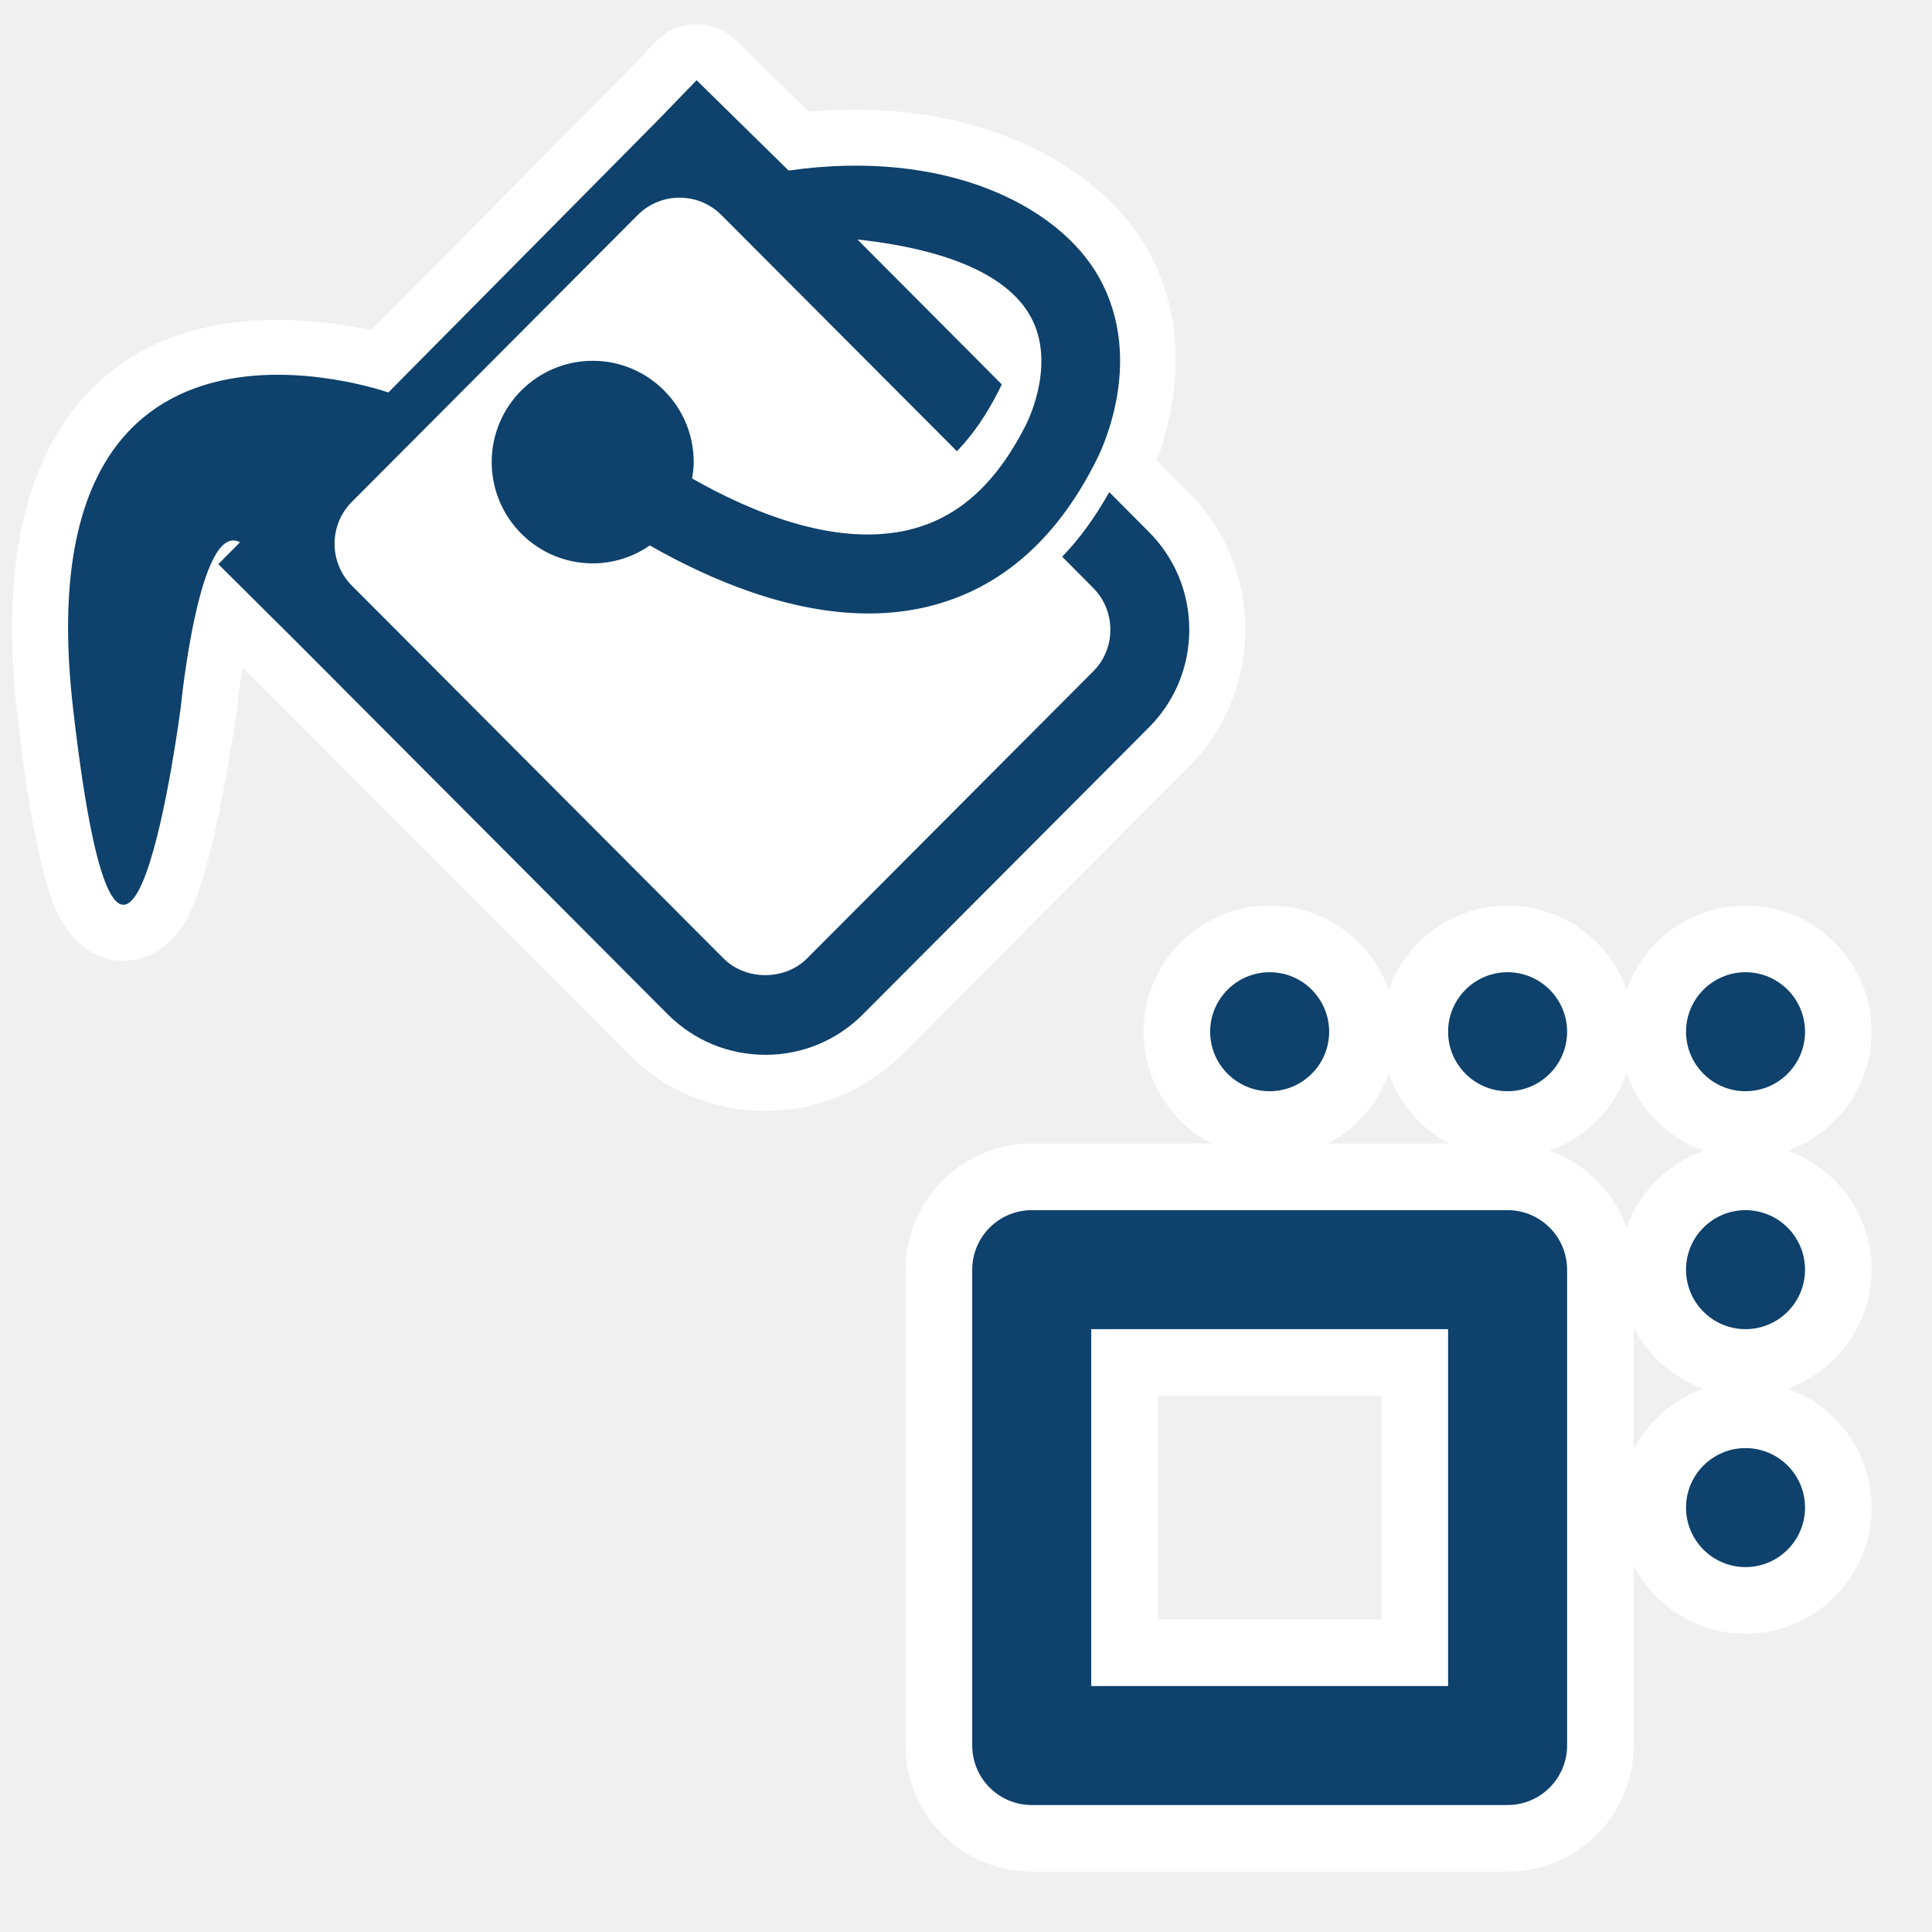
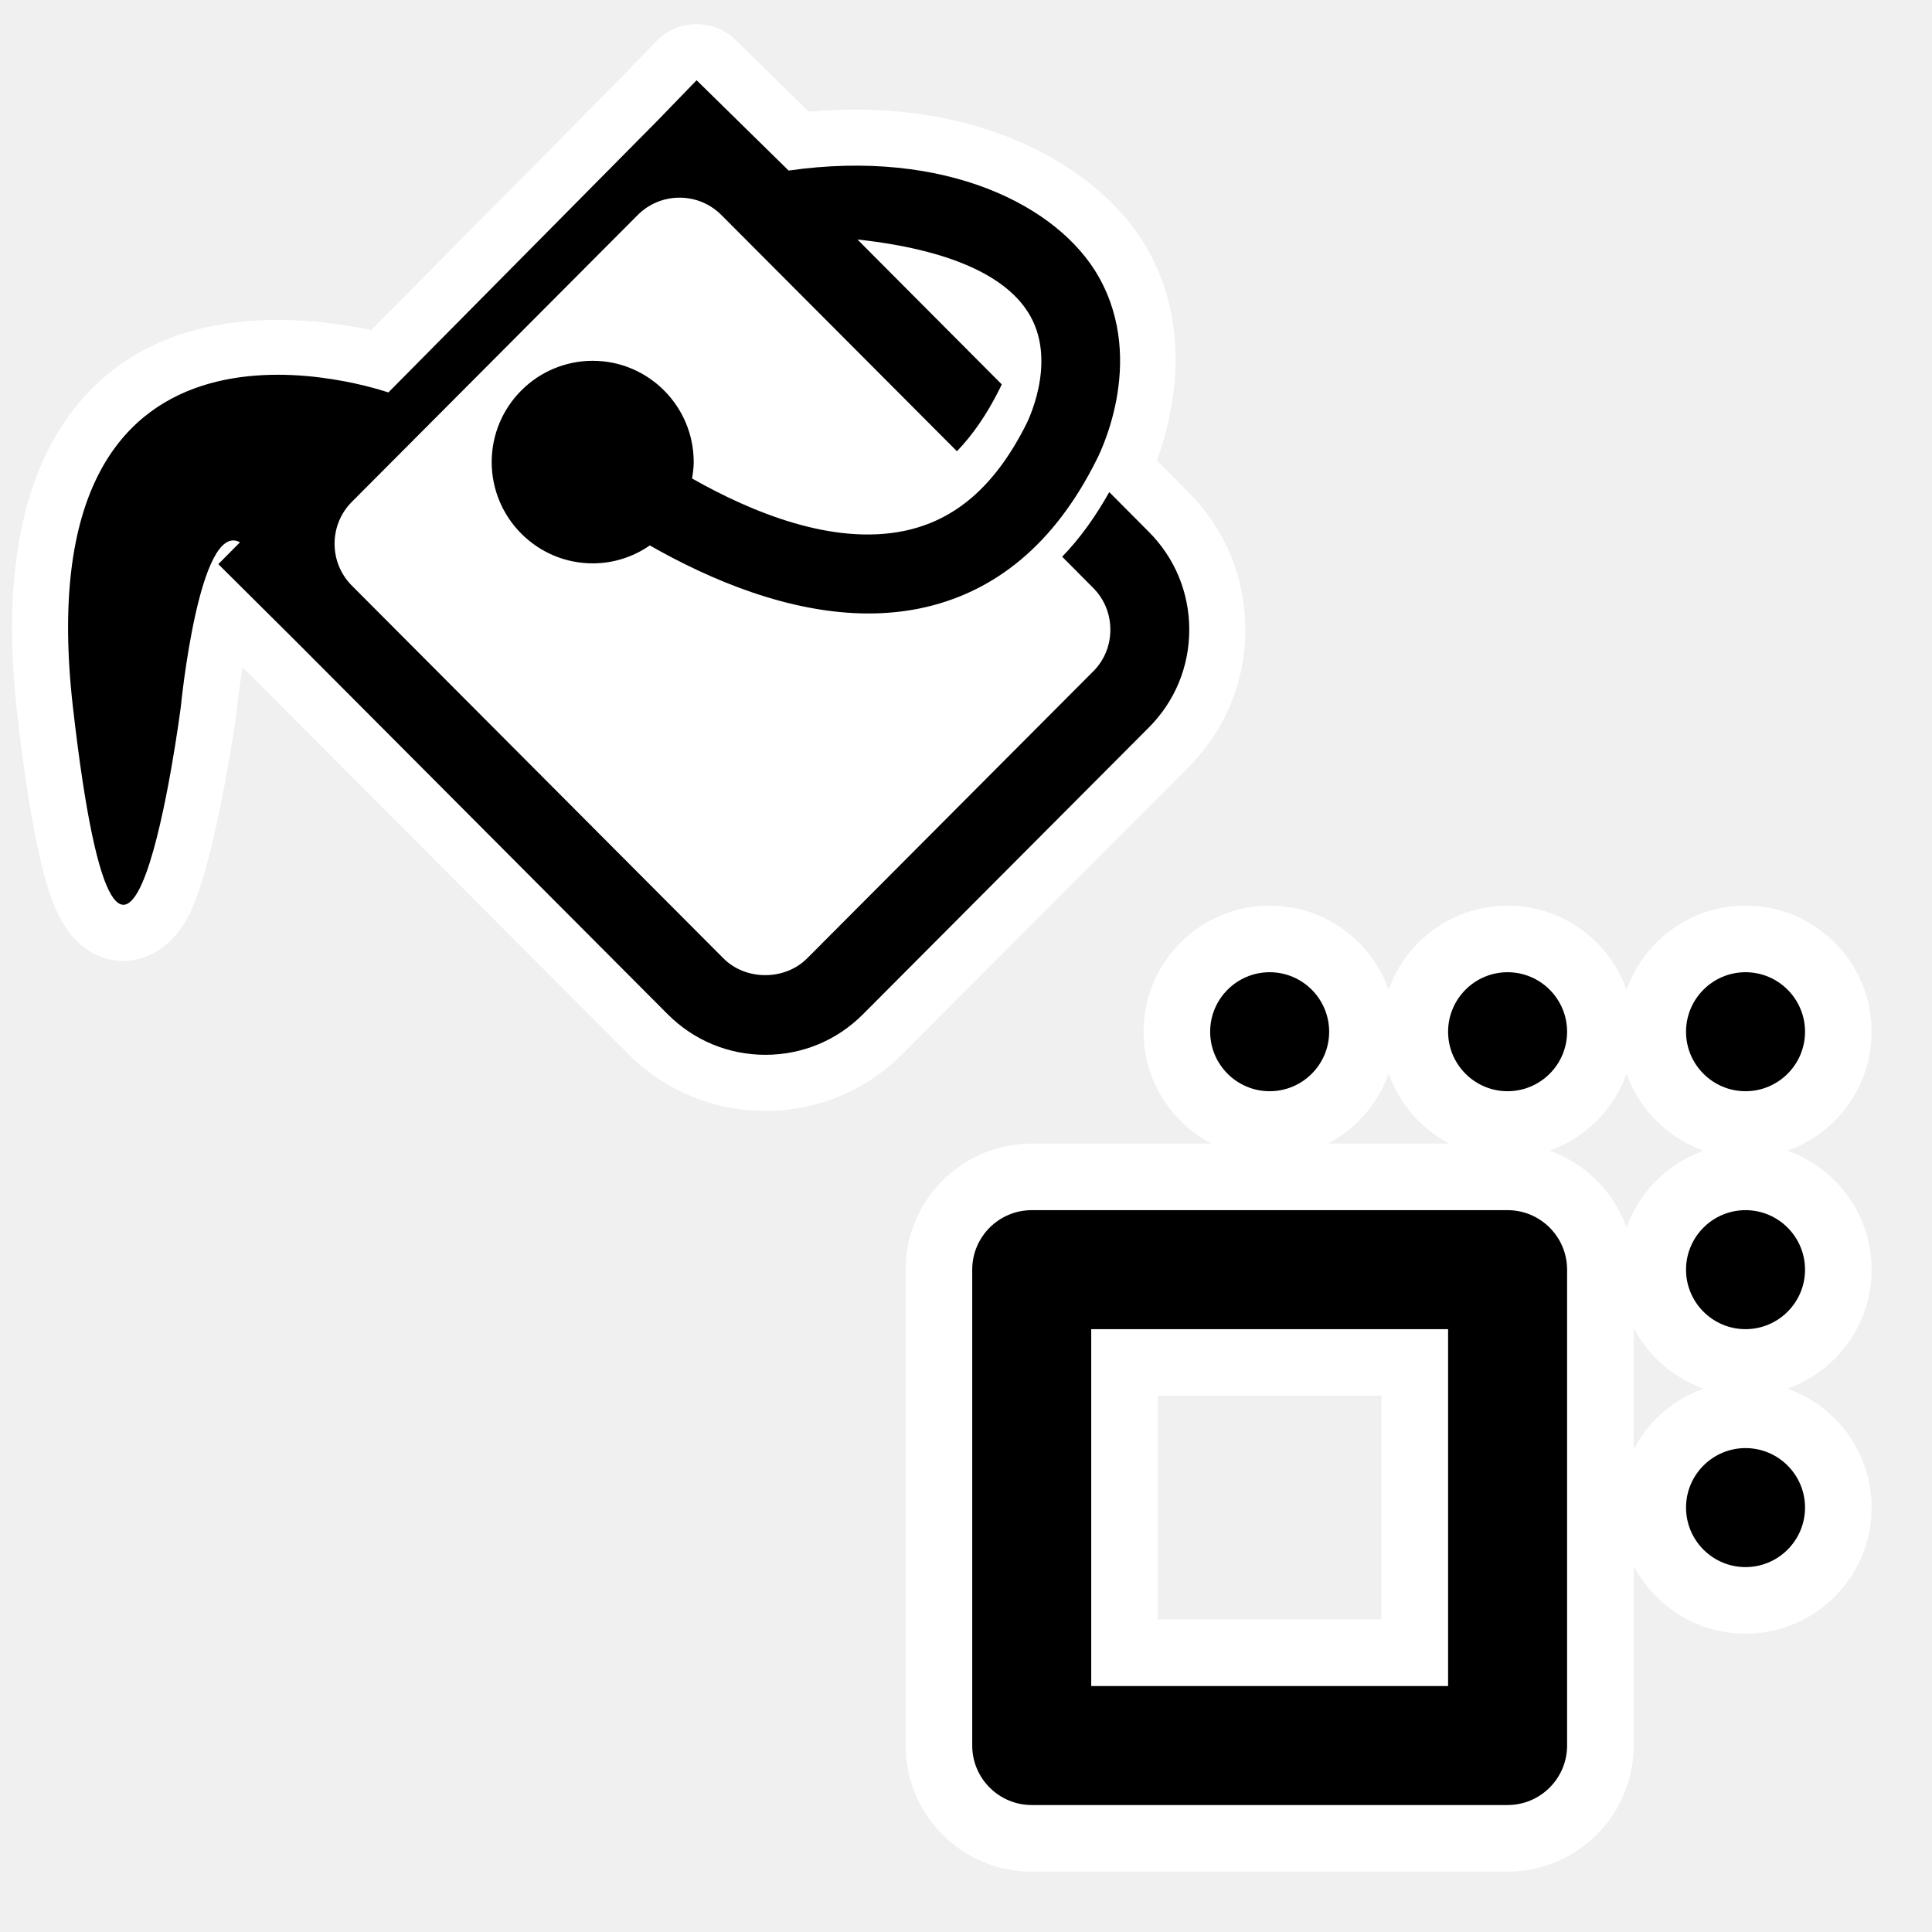
<svg xmlns="http://www.w3.org/2000/svg" width="100%" height="100%" viewBox="0 0 32 32" version="1.1" xml:space="preserve" style="fill-rule:evenodd;clip-rule:evenodd;stroke-linejoin:round;stroke-miterlimit:2;">
  <g id="swap-front-back">
    <g>
      <path d="M28.911,19.177C30.064,19.177 31,18.241 31,17.089C31,15.936 30.064,15 28.911,15C27.759,15 26.823,15.936 26.823,17.089C26.823,18.241 27.759,19.177 28.911,19.177Z" style="fill:#fff;" />
-       <path d="M28.911,18.074C28.368,18.074 27.926,17.632 27.926,17.089C27.926,16.545 28.368,16.103 28.911,16.103C29.455,16.103 29.897,16.545 29.897,17.089C29.897,17.632 29.455,18.074 28.911,18.074Z" style="fill:#0e416c;fill-rule:nonzero;" />
+       <path d="M28.911,18.074C28.368,18.074 27.926,17.632 27.926,17.089C27.926,16.545 28.368,16.103 28.911,16.103C29.455,16.103 29.897,16.545 29.897,17.089C29.897,17.632 29.455,18.074 28.911,18.074Z" style="fill:#000;fill-rule:nonzero;" />
    </g>
    <g>
      <path d="M28.911,23.118C30.064,23.118 31,22.182 31,21.03C31,19.877 30.064,18.941 28.911,18.941C27.759,18.941 26.823,19.877 26.823,21.03C26.823,22.182 27.759,23.118 28.911,23.118Z" style="fill:#fff;" />
-       <path d="M28.911,22.015C28.368,22.015 27.926,21.573 27.926,21.03C27.926,20.486 28.368,20.044 28.911,20.044C29.455,20.044 29.897,20.486 29.897,21.03C29.897,21.573 29.455,22.015 28.911,22.015Z" style="fill:#0e416c;fill-rule:nonzero;" />
+       <path d="M28.911,22.015C28.368,22.015 27.926,21.573 27.926,21.03C27.926,20.486 28.368,20.044 28.911,20.044C29.455,20.044 29.897,20.486 29.897,21.03C29.897,21.573 29.455,22.015 28.911,22.015Z" style="fill:#000;fill-rule:nonzero;" />
    </g>
    <g>
      <path d="M28.911,27.059C30.064,27.059 31,26.123 31,24.97C31,23.818 30.064,22.882 28.911,22.882C27.759,22.882 26.823,23.818 26.823,24.97C26.823,26.123 27.759,27.059 28.911,27.059Z" style="fill:#fff;" />
-       <path d="M28.911,25.956C28.368,25.956 27.926,25.514 27.926,24.97C27.926,24.427 28.368,23.985 28.911,23.985C29.455,23.985 29.897,24.427 29.897,24.97C29.897,25.514 29.455,25.956 28.911,25.956Z" style="fill:#0e416c;fill-rule:nonzero;" />
+       <path d="M28.911,25.956C28.368,25.956 27.926,25.514 27.926,24.97C27.926,24.427 28.368,23.985 28.911,23.985C29.455,23.985 29.897,24.427 29.897,24.97C29.897,25.514 29.455,25.956 28.911,25.956Z" style="fill:#000;fill-rule:nonzero;" />
    </g>
    <g>
      <path d="M24.97,19.177C26.123,19.177 27.059,18.241 27.059,17.089C27.059,15.936 26.123,15 24.97,15C23.818,15 22.882,15.936 22.882,17.089C22.882,18.241 23.818,19.177 24.97,19.177Z" style="fill:#fff;" />
-       <path d="M24.97,18.074C24.427,18.074 23.985,17.632 23.985,17.089C23.985,16.545 24.427,16.103 24.97,16.103C25.514,16.103 25.956,16.545 25.956,17.089C25.956,17.632 25.514,18.074 24.97,18.074Z" style="fill:#0e416c;fill-rule:nonzero;" />
+       <path d="M24.97,18.074C24.427,18.074 23.985,17.632 23.985,17.089C23.985,16.545 24.427,16.103 24.97,16.103C25.514,16.103 25.956,16.545 25.956,17.089C25.956,17.632 25.514,18.074 24.97,18.074Z" style="fill:#000;fill-rule:nonzero;" />
    </g>
    <g>
      <path d="M21.03,19.177C22.182,19.177 23.118,18.241 23.118,17.089C23.118,15.936 22.182,15 21.03,15C19.877,15 18.941,15.936 18.941,17.089C18.941,18.241 19.877,19.177 21.03,19.177Z" style="fill:#fff;" />
-       <path d="M21.03,18.074C20.486,18.074 20.044,17.632 20.044,17.089C20.044,16.545 20.486,16.103 21.03,16.103C21.573,16.103 22.015,16.545 22.015,17.089C22.015,17.632 21.573,18.074 21.03,18.074Z" style="fill:#0e416c;fill-rule:nonzero;" />
+       <path d="M21.03,18.074C20.486,18.074 20.044,17.632 20.044,17.089C20.044,16.545 20.486,16.103 21.03,16.103C21.573,16.103 22.015,16.545 22.015,17.089C22.015,17.632 21.573,18.074 21.03,18.074Z" style="fill:#000;fill-rule:nonzero;" />
    </g>
    <g>
      <path d="M15,21.03L15,28.911C15,30.064 15.936,31 17.089,31L24.97,31C26.123,31 27.059,30.064 27.059,28.911L27.059,21.03C27.059,19.877 26.123,18.941 24.97,18.941L17.089,18.941C15.936,18.941 15,19.877 15,21.03ZM19.177,23.118L22.882,23.118C22.882,23.118 22.882,26.823 22.882,26.823C22.882,26.823 19.177,26.823 19.177,26.823L19.177,23.118Z" style="fill:#fff;" />
-       <path d="M16.103,21.03L16.103,28.911C16.103,29.455 16.545,29.897 17.089,29.897L24.97,29.897C25.514,29.897 25.956,29.455 25.956,28.911L25.956,21.03C25.956,20.486 25.514,20.044 24.97,20.044L17.089,20.044C16.545,20.044 16.103,20.486 16.103,21.03ZM18.074,22.015L23.985,22.015L23.985,27.926L18.074,27.926L18.074,22.015Z" style="fill:#0e416c;fill-rule:nonzero;" />
+       <path d="M16.103,21.03L16.103,28.911C16.103,29.455 16.545,29.897 17.089,29.897L24.97,29.897C25.514,29.897 25.956,29.455 25.956,28.911L25.956,21.03C25.956,20.486 25.514,20.044 24.97,20.044L17.089,20.044C16.545,20.044 16.103,20.486 16.103,21.03ZM18.074,22.015L23.985,22.015L23.985,27.926L18.074,27.926L18.074,22.015Z" style="fill:#000;fill-rule:nonzero;" />
    </g>
  </g>
  <g id="paint">
    <path d="M4.017,11.052L4.251,11.284L10.404,17.456C11.011,18.065 11.82,18.4 12.677,18.4C13.537,18.4 14.342,18.065 14.95,17.456L19.686,12.706C20.292,12.098 20.626,11.29 20.626,10.43C20.626,9.57 20.292,8.761 19.685,8.153L19.162,7.628C19.42,6.922 19.769,5.482 19.009,4.133C18.259,2.8 16.251,1.591 13.395,1.851C13.396,1.851 12.189,0.666 12.189,0.666C12.013,0.493 11.774,0.397 11.527,0.4C11.279,0.403 11.043,0.505 10.871,0.683L10.23,1.346L6.148,5.468C5.211,5.267 3.394,5.064 2.03,6.012C0.87,6.818 -0.096,8.463 0.284,11.81C0.284,11.81 0.284,11.81 0.284,11.81C0.475,13.485 0.685,14.454 0.876,14.944C1.055,15.406 1.292,15.633 1.465,15.743C1.715,15.903 1.967,15.94 2.212,15.901C2.488,15.857 2.847,15.671 3.102,15.21C3.556,14.387 3.916,11.823 3.916,11.823C3.917,11.814 3.918,11.804 3.919,11.795C3.919,11.795 3.951,11.47 4.017,11.052Z" style="fill:#fff;" />
-     <path d="M6.433,6.5L10.893,1.995L11.538,1.329L13.062,2.825C15.666,2.453 17.537,3.411 18.2,4.588C19.005,6.018 18.182,7.579 18.157,7.627C17.469,9.002 16.481,9.826 15.218,10.081C14.941,10.136 14.662,10.161 14.385,10.161C13.073,10.161 11.761,9.604 10.763,9.034C10.494,9.221 10.167,9.331 9.817,9.331C8.894,9.331 8.144,8.578 8.144,7.653C8.144,6.728 8.894,5.976 9.817,5.976C10.74,5.976 11.49,6.728 11.49,7.653C11.49,7.745 11.477,7.836 11.463,7.925C12.467,8.495 13.792,9.032 14.964,8.796C15.823,8.622 16.485,8.049 17,7.022C17.004,7.012 17.512,6.026 17.064,5.233C16.687,4.562 15.703,4.13 14.203,3.967L14.436,4.202L16.592,6.366C16.569,6.418 16.552,6.45 16.551,6.452C16.344,6.867 16.11,7.204 15.85,7.474L11.948,3.561C11.763,3.376 11.517,3.274 11.256,3.274C10.995,3.274 10.747,3.376 10.563,3.561L5.828,8.312C5.446,8.694 5.446,9.318 5.828,9.7L11.983,15.874C12.352,16.244 12.998,16.244 13.368,15.874L18.104,11.123C18.29,10.939 18.391,10.693 18.391,10.43C18.391,10.168 18.29,9.92 18.104,9.735L17.593,9.221C17.884,8.921 18.142,8.562 18.373,8.151L19.028,8.809C19.46,9.242 19.698,9.817 19.698,10.43C19.698,11.042 19.46,11.617 19.028,12.05L14.292,16.801C13.861,17.233 13.288,17.471 12.677,17.471C12.067,17.471 11.493,17.233 11.061,16.801L4.907,10.627L3.616,9.344L3.975,8.982C3.297,8.612 2.995,11.705 2.995,11.705C2.995,11.705 2.048,19.087 1.207,11.705C0.403,4.64 5.949,6.339 6.433,6.5Z" style="fill:#0e416c;fill-rule:nonzero;" />
+     <path d="M6.433,6.5L10.893,1.995L11.538,1.329L13.062,2.825C15.666,2.453 17.537,3.411 18.2,4.588C19.005,6.018 18.182,7.579 18.157,7.627C17.469,9.002 16.481,9.826 15.218,10.081C14.941,10.136 14.662,10.161 14.385,10.161C13.073,10.161 11.761,9.604 10.763,9.034C10.494,9.221 10.167,9.331 9.817,9.331C8.894,9.331 8.144,8.578 8.144,7.653C8.144,6.728 8.894,5.976 9.817,5.976C10.74,5.976 11.49,6.728 11.49,7.653C11.49,7.745 11.477,7.836 11.463,7.925C12.467,8.495 13.792,9.032 14.964,8.796C15.823,8.622 16.485,8.049 17,7.022C17.004,7.012 17.512,6.026 17.064,5.233C16.687,4.562 15.703,4.13 14.203,3.967L14.436,4.202L16.592,6.366C16.569,6.418 16.552,6.45 16.551,6.452C16.344,6.867 16.11,7.204 15.85,7.474L11.948,3.561C11.763,3.376 11.517,3.274 11.256,3.274C10.995,3.274 10.747,3.376 10.563,3.561L5.828,8.312C5.446,8.694 5.446,9.318 5.828,9.7L11.983,15.874C12.352,16.244 12.998,16.244 13.368,15.874L18.104,11.123C18.29,10.939 18.391,10.693 18.391,10.43C18.391,10.168 18.29,9.92 18.104,9.735L17.593,9.221C17.884,8.921 18.142,8.562 18.373,8.151L19.028,8.809C19.46,9.242 19.698,9.817 19.698,10.43C19.698,11.042 19.46,11.617 19.028,12.05L14.292,16.801C13.861,17.233 13.288,17.471 12.677,17.471C12.067,17.471 11.493,17.233 11.061,16.801L4.907,10.627L3.616,9.344L3.975,8.982C3.297,8.612 2.995,11.705 2.995,11.705C2.995,11.705 2.048,19.087 1.207,11.705C0.403,4.64 5.949,6.339 6.433,6.5Z" style="fill:#000;fill-rule:nonzero;" />
  </g>
</svg>
